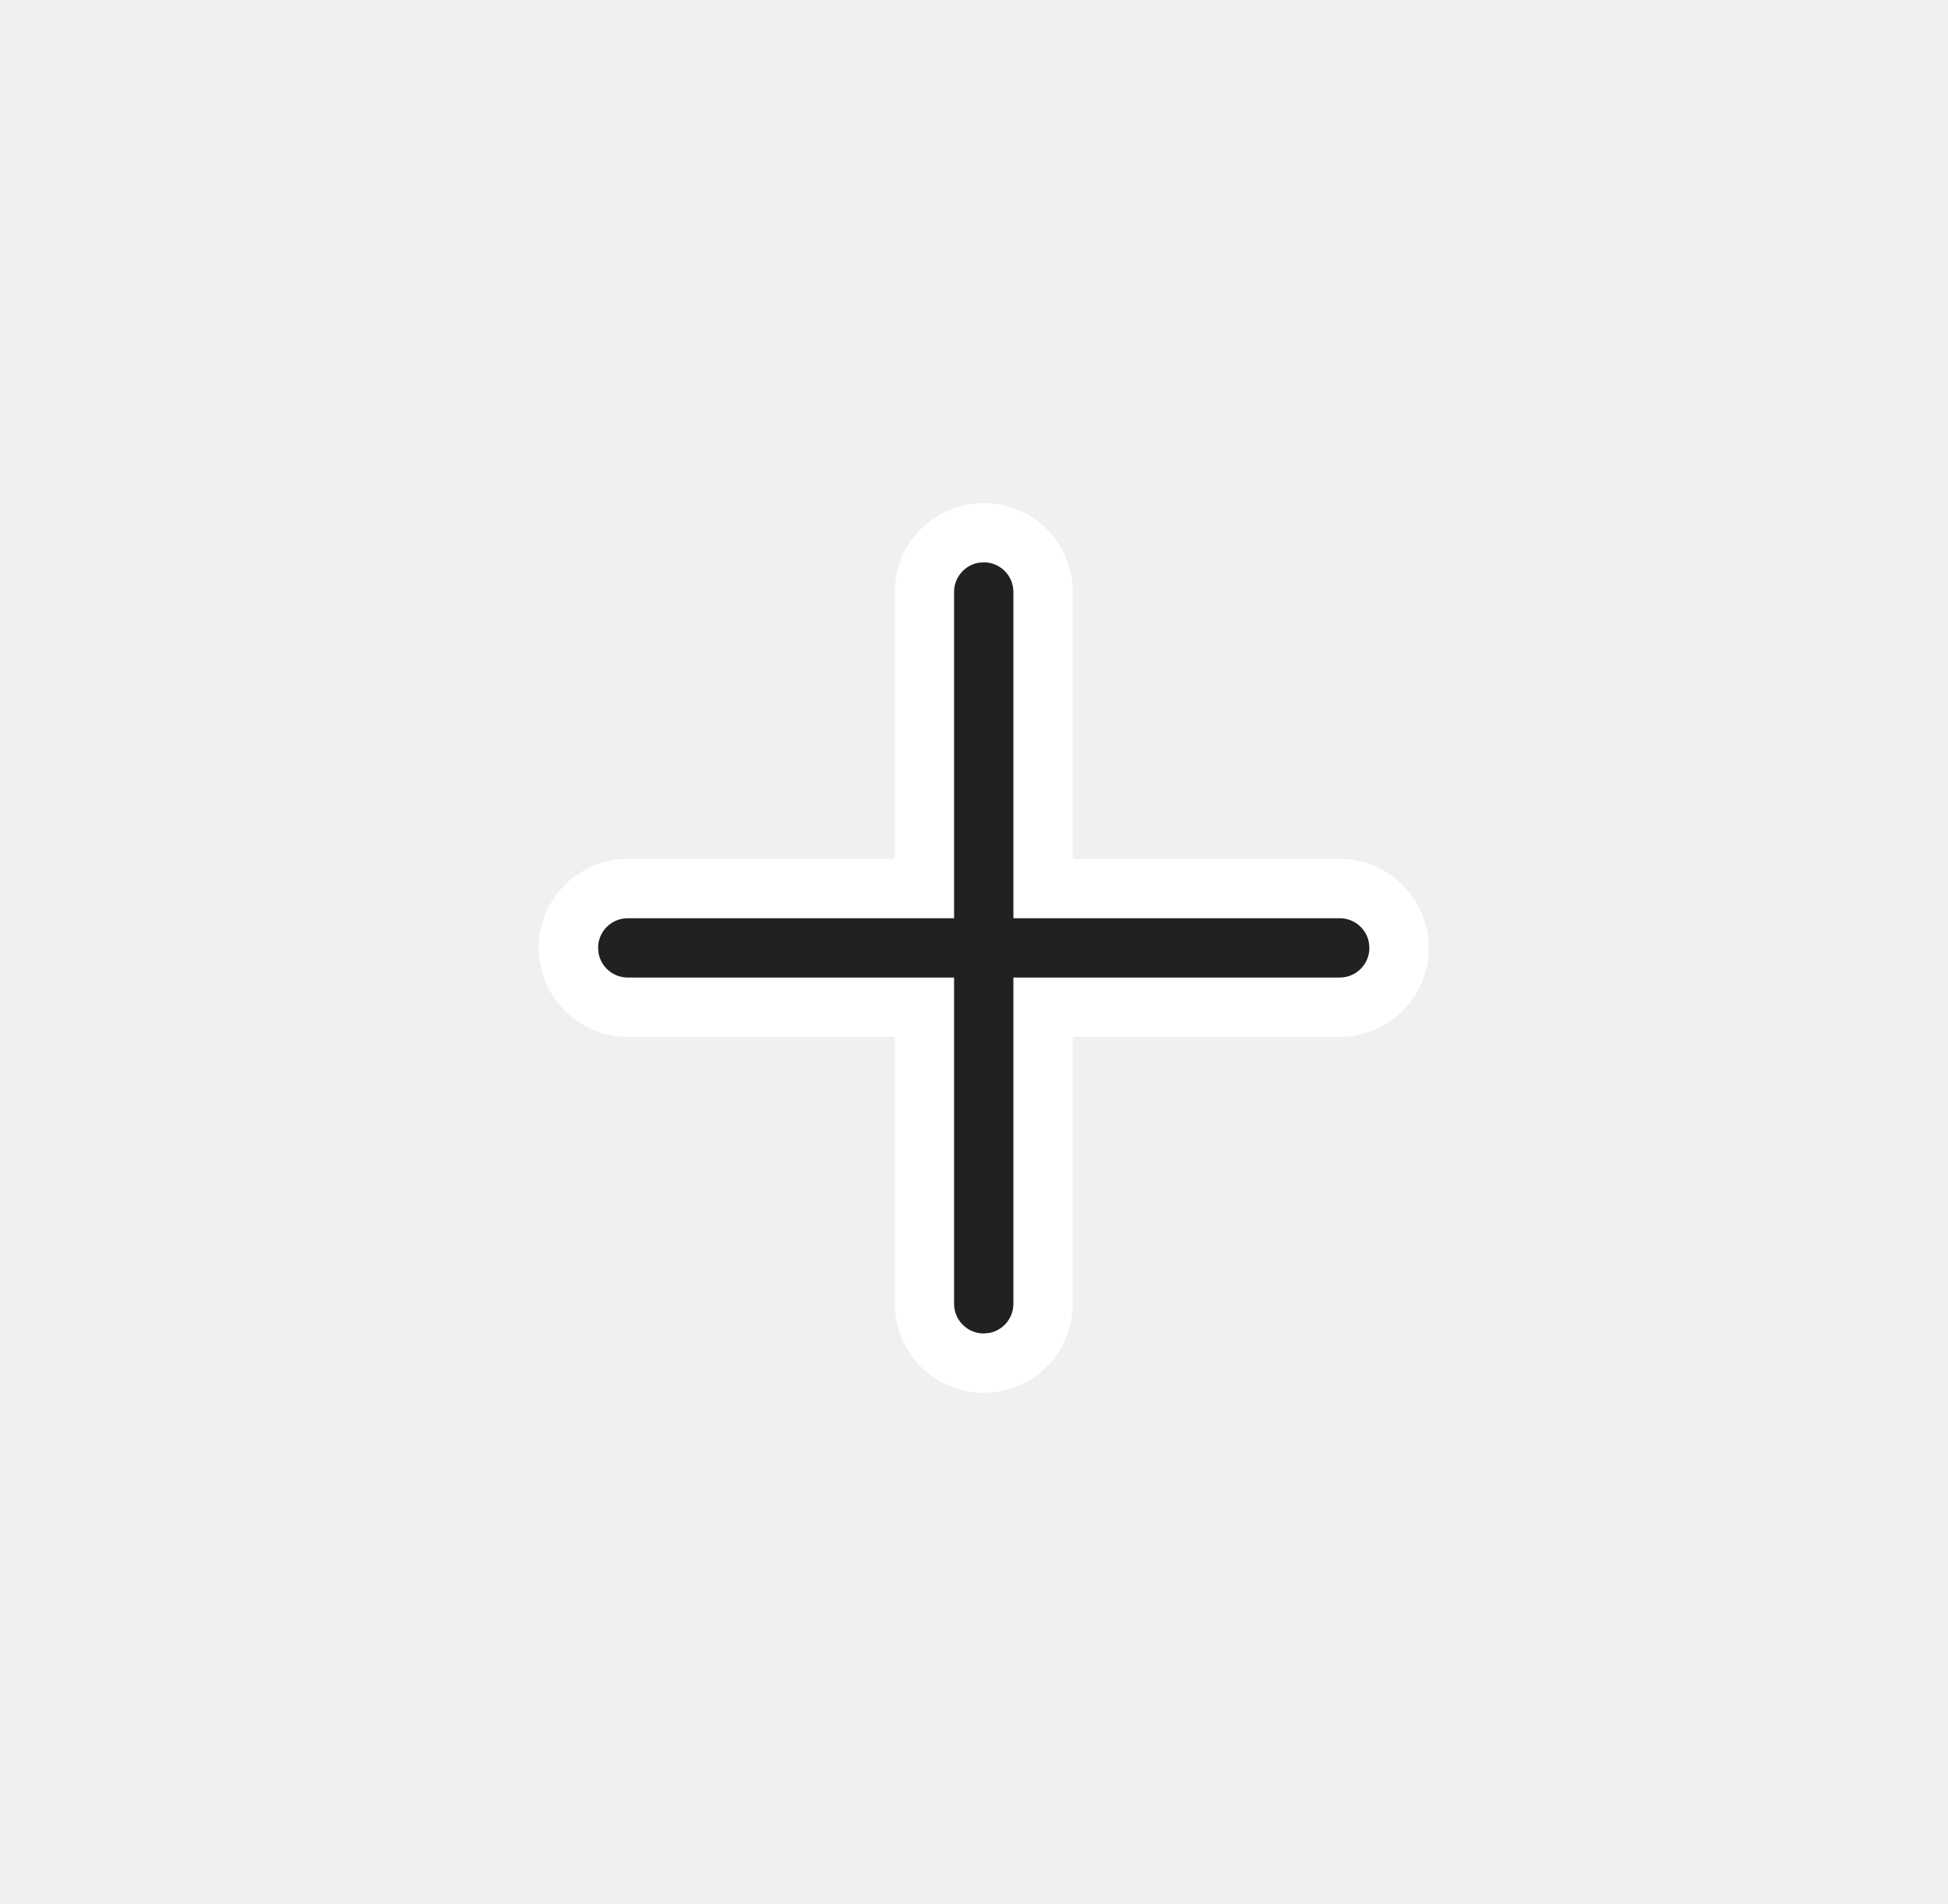
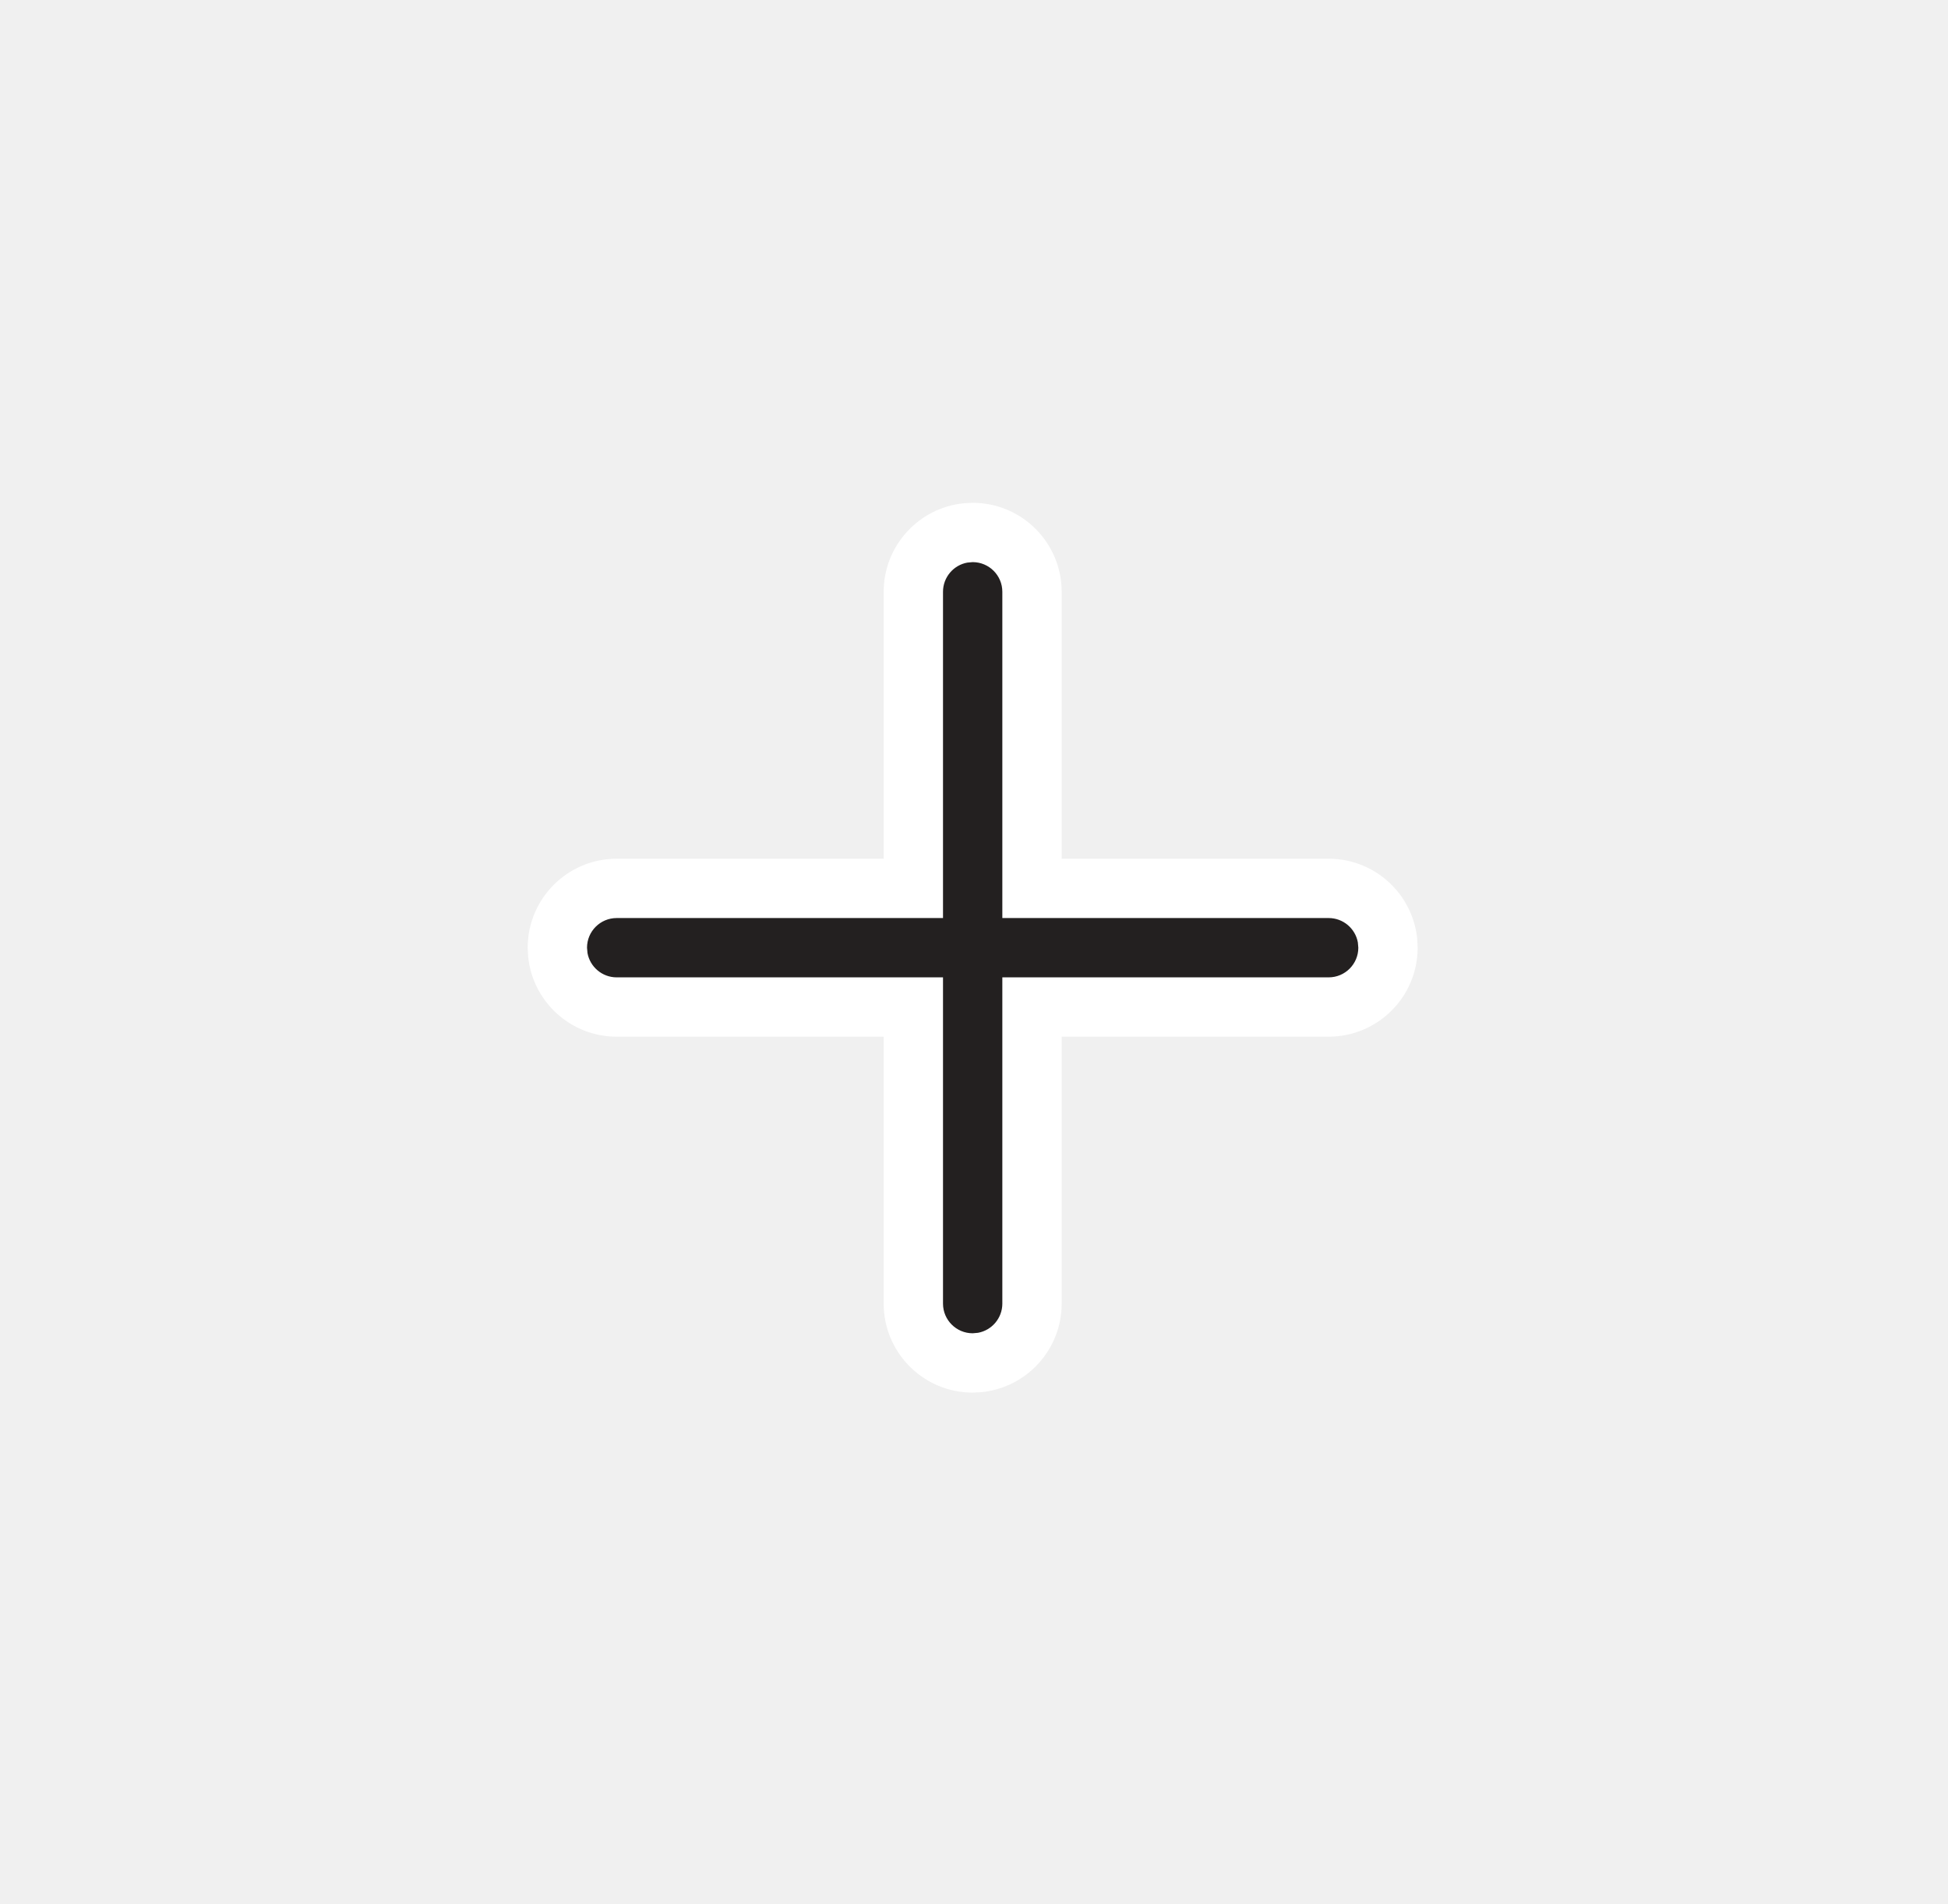
<svg xmlns="http://www.w3.org/2000/svg" width="44" height="43" viewBox="0 0 44 43" fill="none">
-   <g transform="translate(4 2.744186) scale(1)">
+   <g transform="translate(3.75 2.74) scale(1)">
    <g transform="translate(-259.8537 -14.16274) scale(1.340114)" clip-path="url(#clip_r1c4)">
      <path fill-rule="evenodd" clip-rule="evenodd" d="M24.501 21.86L32.884 30.261C33.937 31.317 33.19 33.119 31.699 33.119L30.475 33.119L31.691 36.007C31.904 36.513 31.907 37.073 31.7 37.582C31.492 38.092 31.098 38.49 30.59 38.703C30.334 38.81 30.066 38.864 29.792 38.864C28.961 38.864 28.216 38.369 27.894 37.603L26.616 34.565L25.784 35.303C24.703 36.259 23 35.492 23 34.048V22.481C23 21.697 23.947 21.305 24.501 21.86Z" fill="white" style="fill:white;fill-opacity:1;" />
      <path fill-rule="evenodd" clip-rule="evenodd" d="M24 23.129C24 22.998 24.159 22.932 24.25 23.025L32.158 30.95C32.59 31.382 32.283 32.119 31.674 32.119L28.97 32.118L30.769 36.394C30.996 36.934 30.742 37.555 30.203 37.781C29.662 38.008 29.042 37.755 28.816 37.216L26.998 32.892L25.139 34.539C24.723 34.907 24.081 34.651 24.006 34.127L24 34.026V23.129Z" fill="black" style="fill:black;fill-opacity:1;" />
      <g>
        <path d="M81.046 15.544C81.819 15.64 82.586 15.89 83.304 16.304C86.174 17.961 87.157 21.63 85.5 24.5C83.843 21.63 80.174 20.647 77.304 22.304C76.587 22.718 75.989 23.256 75.519 23.877C75.744 20.221 77.933 17.095 81.046 15.544Z" fill="url(#paint0_linear_1_317)" />
        <path d="M75.519 23.877C75.989 23.256 76.588 22.718 77.304 22.304C80.174 20.647 83.843 21.63 85.5 24.5C82.186 24.5 79.5 27.186 79.5 30.5C79.5 31.328 79.668 32.116 79.971 32.834C77.276 31.042 75.5 27.978 75.5 24.5C75.5 24.291 75.506 24.083 75.519 23.877Z" fill="url(#paint1_linear_1_317)" />
        <path d="M79.971 32.834C79.668 32.116 79.5 31.328 79.5 30.5C79.5 27.186 82.186 24.5 85.5 24.5C83.843 27.37 84.826 31.039 87.696 32.696C88.414 33.11 89.181 33.36 89.954 33.456C88.613 34.124 87.1 34.5 85.5 34.5C83.456 34.5 81.555 33.886 79.971 32.834Z" fill="url(#paint2_linear_1_317)" />
        <path d="M89.954 33.456C89.181 33.36 88.414 33.11 87.696 32.696C84.826 31.039 83.843 27.37 85.5 24.5C87.157 27.37 90.826 28.353 93.696 26.696C94.413 26.282 95.011 25.744 95.481 25.123C95.256 28.779 93.067 31.905 89.954 33.456Z" fill="url(#paint3_linear_1_317)" />
        <path d="M95.481 25.123C95.011 25.744 94.412 26.282 93.696 26.696C90.826 28.353 87.157 27.37 85.5 24.5C88.814 24.5 91.5 21.814 91.5 18.5C91.5 17.672 91.332 16.884 91.029 16.166C93.724 17.958 95.5 21.021 95.5 24.5C95.5 24.709 95.494 24.917 95.481 25.123Z" fill="url(#paint4_linear_1_317)" />
        <path d="M91.029 16.166C91.332 16.884 91.5 17.672 91.5 18.5C91.5 21.814 88.814 24.5 85.5 24.5C87.157 21.63 86.174 17.961 83.304 16.304C82.586 15.89 81.819 15.64 81.046 15.544C82.387 14.876 83.9 14.5 85.5 14.5C87.544 14.5 89.445 15.114 91.029 16.166Z" fill="url(#paint5_linear_1_317)" />
      </g>
      <path fill-rule="evenodd" clip-rule="evenodd" d="M150.315 15.505C150.315 16.249 149.759 16.889 149.023 16.994C148.431 17.079 147.984 17.596 147.984 18.196V28.426C147.984 29.027 148.43 29.544 149.021 29.629C149.756 29.733 150.312 30.374 150.312 31.118C150.309 31.561 150.118 31.974 149.787 32.257C149.458 32.54 149.021 32.668 148.59 32.604C147.807 32.492 147.078 32.161 146.481 31.659C145.883 32.161 145.154 32.492 144.367 32.605C143.94 32.668 143.504 32.541 143.173 32.257C142.842 31.97 142.653 31.558 142.65 31.125C142.65 30.374 143.206 29.733 143.942 29.628C144.536 29.543 144.984 29.026 144.984 28.426V18.196C144.984 17.596 144.537 17.079 143.944 16.994C143.209 16.889 142.654 16.249 142.654 15.505C142.655 15.065 142.846 14.651 143.177 14.366C143.447 14.133 143.796 14.002 144.158 14.002H144.239L144.39 14.021C145.164 14.132 145.889 14.462 146.484 14.964C147.083 14.462 147.812 14.13 148.598 14.018C149.013 13.951 149.455 14.077 149.792 14.366C150.123 14.653 150.312 15.065 150.315 15.498V15.502V15.505Z" fill="white" style="fill:white;fill-opacity:1;" />
      <path fill-rule="evenodd" clip-rule="evenodd" d="M144.087 16.003C145.169 16.158 145.985 17.101 145.985 18.195V28.425C145.985 29.519 145.167 30.462 144.083 30.617C143.836 30.652 143.65 30.867 143.65 31.117C143.651 31.263 143.714 31.401 143.824 31.497C143.935 31.591 144.08 31.635 144.226 31.614C145.148 31.482 145.978 30.943 146.481 30.16C146.985 30.943 147.814 31.482 148.737 31.614C148.879 31.635 149.027 31.591 149.137 31.496C149.248 31.401 149.311 31.263 149.312 31.117C149.312 30.867 149.126 30.652 148.879 30.617C147.799 30.462 146.985 29.52 146.985 28.425V18.195C146.985 17.101 147.801 16.158 148.883 16.003C149.13 15.968 149.316 15.753 149.316 15.503C149.315 15.358 149.251 15.219 149.141 15.123C149.03 15.029 148.885 14.983 148.74 15.006C147.818 15.139 146.988 15.677 146.484 16.46C145.98 15.677 145.151 15.139 144.229 15.006C144.206 15.003 144.182 15.001 144.158 15.001C144.038 15.001 143.921 15.044 143.829 15.123C143.718 15.219 143.655 15.357 143.654 15.504C143.654 15.753 143.84 15.968 144.087 16.003Z" fill="black" style="fill:black;fill-opacity:1;" />
      <path fill-rule="evenodd" clip-rule="evenodd" d="M207.5 17C208.328 17 209 17.672 209 18.5V23H213.5C214.279 23 214.92 23.595 214.993 24.356L215 24.5C215 25.328 214.328 26 213.5 26H209V30.5C209 31.279 208.405 31.92 207.644 31.993L207.5 32C206.672 32 206 31.328 206 30.5V26H201.5C200.721 26 200.08 25.405 200.007 24.644L200 24.5C200 23.672 200.672 23 201.5 23H206V18.5C206 17.721 206.595 17.08 207.356 17.007L207.5 17Z" fill="white" style="fill:white;fill-opacity:1;" />
      <path fill-rule="evenodd" clip-rule="evenodd" d="M207.5 18C207.776 18 208 18.224 208 18.5V24H213.5C213.745 24 213.95 24.177 213.992 24.41L214 24.5C214 24.776 213.776 25 213.5 25H208V30.5C208 30.745 207.823 30.95 207.59 30.992L207.5 31C207.224 31 207 30.776 207 30.5V25H201.5C201.255 25 201.05 24.823 201.008 24.59L201 24.5C201 24.224 201.224 24 201.5 24H207V18.5C207 18.255 207.177 18.05 207.41 18.008L207.5 18Z" fill="#232020" style="fill:#232020;fill:color(display-p3 0.137 0.126 0.126);fill-opacity:1;" />
      <g clip-path="url(#clip0_1_317)">
        <path fill-rule="evenodd" clip-rule="evenodd" d="M268.501 21.86L276.884 30.261C277.937 31.317 277.19 33.119 275.699 33.119L272.252 33.118L269.784 35.303C268.703 36.259 267 35.492 267 34.048V22.481C267 21.697 267.947 21.305 268.501 21.86Z" fill="white" style="fill:white;fill-opacity:1;" />
        <path fill-rule="evenodd" clip-rule="evenodd" d="M268 23.129V34.026C268 34.616 268.697 34.93 269.139 34.539L271.874 32.118L275.674 32.119C276.284 32.119 276.59 31.382 276.159 30.95L268.251 23.025C268.159 22.932 268 22.998 268 23.129Z" fill="black" style="fill:black;fill-opacity:1;" />
        <path fill-rule="evenodd" clip-rule="evenodd" d="M281.889 50.119H274.11C272.945 50.119 272 49.174 272 48.008V37.23C272 36.064 272.945 35.119 274.11 35.119H281.889C283.055 35.119 284 36.064 284 37.23V48.008C284 49.174 283.055 50.119 281.889 50.119Z" fill="white" style="fill:white;fill-opacity:1;" />
        <path fill-rule="evenodd" clip-rule="evenodd" d="M281.75 49.119H274.25C273.56 49.119 273 48.559 273 47.869V37.369C273 36.679 273.56 36.119 274.25 36.119H281.75C282.44 36.119 283 36.679 283 37.369V47.869C283 48.559 282.44 49.119 281.75 49.119Z" fill="black" style="fill:black;fill-opacity:1;" />
        <path fill-rule="evenodd" clip-rule="evenodd" d="M280.5 39.119H275.5C275.224 39.119 275 38.895 275 38.619C275 38.343 275.224 38.119 275.5 38.119H280.5C280.776 38.119 281 38.343 281 38.619C281 38.895 280.776 39.119 280.5 39.119Z" fill="white" style="fill:white;fill-opacity:1;" />
        <path fill-rule="evenodd" clip-rule="evenodd" d="M280.5 47.119H275.5C275.224 47.119 275 46.895 275 46.619C275 46.343 275.224 46.119 275.5 46.119H280.5C280.776 46.119 281 46.343 281 46.619C281 46.895 280.776 47.119 280.5 47.119Z" fill="white" style="fill:white;fill-opacity:1;" />
        <path fill-rule="evenodd" clip-rule="evenodd" d="M281.061 44.119H274.938C274.42 44.119 274 43.699 274 43.18V42.058C274 41.539 274.42 41.119 274.938 41.119H281.061C281.579 41.119 282 41.539 282 42.058V43.18C282 43.699 281.579 44.119 281.061 44.119Z" fill="white" style="fill:white;fill-opacity:1;" />
        <path fill-rule="evenodd" clip-rule="evenodd" d="M278.5 43.119H275.5C275.224 43.119 275 42.895 275 42.619C275 42.343 275.224 42.119 275.5 42.119H278.5C278.776 42.119 279 42.343 279 42.619C279 42.895 278.776 43.119 278.5 43.119Z" fill="black" style="fill:black;fill-opacity:1;" />
      </g>
      <path fill-rule="evenodd" clip-rule="evenodd" d="M32 91C32 94.866 28.866 98 25 98C21.134 98 18 94.866 18 91C18 87.134 21.134 84 25 84C28.866 84 32 87.134 32 91Z" fill="black" style="fill:black;fill-opacity:1;" />
      <path fill-rule="evenodd" clip-rule="evenodd" d="M30.253 91C30.253 93.901 27.901 96.253 25 96.253C22.098 96.253 19.747 93.901 19.747 91C19.747 88.099 22.098 85.747 25 85.747C27.901 85.747 30.253 88.099 30.253 91Z" fill="white" style="fill:white;fill-opacity:1;" />
      <path fill-rule="evenodd" clip-rule="evenodd" d="M21.5 91C21.5 90.448 21.948 90 22.5 90H27.5C28.052 90 28.5 90.448 28.5 91C28.5 91.552 28.052 92 27.5 92H22.5C21.948 92 21.5 91.552 21.5 91ZM34.931 100.932C35.322 100.542 35.322 99.908 34.931 99.518L30.189 94.776L28.776 96.19L33.517 100.932C33.907 101.322 34.541 101.322 34.931 100.932Z" fill="black" style="fill:black;fill-opacity:1;" />
      <path fill-rule="evenodd" clip-rule="evenodd" d="M93 91C93 94.866 89.866 98 86 98C82.134 98 79 94.866 79 91C79 87.134 82.134 84 86 84C89.866 84 93 87.134 93 91Z" fill="black" style="fill:black;fill-opacity:1;" />
      <path fill-rule="evenodd" clip-rule="evenodd" d="M91.253 91C91.253 93.901 88.901 96.253 86 96.253C83.098 96.253 80.747 93.901 80.747 91C80.747 88.099 83.098 85.747 86 85.747C88.901 85.747 91.253 88.099 91.253 91Z" fill="white" style="fill:white;fill-opacity:1;" />
      <path fill-rule="evenodd" clip-rule="evenodd" d="M86 94.5C85.448 94.5 85 94.052 85 93.5V88.5C85 87.948 85.448 87.5 86 87.5C86.552 87.5 87 87.948 87 88.5V93.5C87 94.052 86.552 94.5 86 94.5Z" fill="black" style="fill:black;fill-opacity:1;" />
      <path fill-rule="evenodd" clip-rule="evenodd" d="M82.5 91C82.5 90.448 82.948 90 83.5 90H88.5C89.052 90 89.5 90.448 89.5 91C89.5 91.552 89.052 92 88.5 92H83.5C82.948 92 82.5 91.552 82.5 91Z" fill="black" style="fill:black;fill-opacity:1;" />
      <path fill-rule="evenodd" clip-rule="evenodd" d="M95.931 100.932C96.322 100.542 96.322 99.908 95.931 99.518L91.189 94.776L89.775 96.19L94.517 100.932C94.907 101.322 95.541 101.322 95.931 100.932Z" fill="black" style="fill:black;fill-opacity:1;" />
      <path fill-rule="evenodd" clip-rule="evenodd" d="M149.301 105.942C150.359 105.942 151.279 105.722 152.059 105.281C152.841 104.84 153.445 104.195 153.87 103.343C154.296 102.491 154.509 101.449 154.509 100.214V98.564C154.509 97.797 154.389 97.208 154.149 96.794C153.909 96.381 153.563 96.174 153.114 96.174V97.268C153.114 97.42 153.063 97.542 152.963 97.633C152.862 97.724 152.749 97.769 152.621 97.769C152.487 97.769 152.37 97.724 152.27 97.633C152.169 97.542 152.119 97.42 152.119 97.268V95.909C152.119 95.636 152.049 95.424 151.91 95.275C151.769 95.126 151.572 95.052 151.316 95.052C151.116 95.052 150.918 95.095 150.724 95.18V96.913C150.724 97.071 150.673 97.195 150.573 97.287C150.472 97.378 150.359 97.423 150.231 97.423C150.097 97.423 149.98 97.378 149.88 97.287C149.779 97.195 149.729 97.071 149.729 96.913V94.906C149.729 94.639 149.658 94.427 149.515 94.272C149.372 94.117 149.179 94.039 148.936 94.039C148.729 94.039 148.528 94.085 148.334 94.176V96.566C148.334 96.706 148.287 96.825 148.192 96.922C148.098 97.019 147.978 97.068 147.832 97.068C147.692 97.068 147.575 97.019 147.481 96.922C147.387 96.825 147.339 96.706 147.339 96.566V89.981C147.339 89.756 147.277 89.575 147.152 89.438C147.028 89.301 146.859 89.233 146.646 89.233C146.433 89.233 146.262 89.301 146.131 89.438C146 89.575 145.935 89.756 145.935 89.981V99.257C145.935 99.452 145.877 99.611 145.762 99.736C145.646 99.86 145.5 99.922 145.324 99.922C145.165 99.922 145.024 99.883 144.9 99.804C144.775 99.725 144.67 99.579 144.585 99.366L143.363 96.575C143.211 96.21 142.982 96.028 142.679 96.028C142.484 96.028 142.326 96.09 142.204 96.215C142.082 96.339 142.022 96.49 142.022 96.666C142.022 96.812 142.049 96.958 142.104 97.104L143.737 101.701C144.271 103.191 145.014 104.269 145.962 104.939C146.911 105.608 148.024 105.942 149.301 105.942ZM149.265 107C147.707 107 146.383 106.583 145.292 105.751C144.2 104.918 143.366 103.68 142.788 102.038L141.155 97.432C141.106 97.287 141.069 97.135 141.041 96.976C141.014 96.818 141 96.675 141 96.548C141 96.073 141.158 95.706 141.475 95.444C141.79 95.183 142.162 95.052 142.587 95.052C142.898 95.052 143.177 95.142 143.427 95.321C143.676 95.5 143.876 95.77 144.029 96.128L144.749 97.907C144.767 97.949 144.795 97.97 144.831 97.97C144.88 97.97 144.904 97.943 144.904 97.889V90.044C144.904 89.491 145.068 89.052 145.397 88.726C145.725 88.401 146.141 88.238 146.646 88.238C147.145 88.238 147.557 88.401 147.882 88.726C148.207 89.052 148.37 89.491 148.37 90.044V93.155C148.607 93.088 148.838 93.054 149.064 93.054C149.453 93.054 149.784 93.156 150.058 93.36C150.331 93.564 150.523 93.842 150.633 94.195C150.912 94.098 151.186 94.049 151.454 94.049C151.83 94.049 152.148 94.144 152.406 94.336C152.665 94.527 152.843 94.787 152.94 95.116C153.766 95.122 154.407 95.414 154.86 95.991C155.313 96.569 155.54 97.381 155.54 98.426V100.333C155.54 101.743 155.275 102.946 154.746 103.94C154.217 104.935 153.481 105.692 152.539 106.216C151.596 106.739 150.505 107 149.265 107Z" fill="black" style="fill:black;fill-opacity:1;" />
      <path fill-rule="evenodd" clip-rule="evenodd" d="M149.301 105.942C150.359 105.942 151.279 105.722 152.059 105.281C152.841 104.84 153.445 104.195 153.87 103.343C154.296 102.491 154.509 101.449 154.509 100.214V98.564C154.509 97.797 154.389 97.208 154.149 96.794C153.909 96.381 153.563 96.174 153.114 96.174V97.268C153.114 97.42 153.063 97.542 152.963 97.633C152.862 97.724 152.749 97.769 152.621 97.769C152.487 97.769 152.37 97.724 152.27 97.633C152.169 97.542 152.119 97.42 152.119 97.268V95.909C152.119 95.636 152.049 95.424 151.91 95.275C151.769 95.126 151.572 95.052 151.316 95.052C151.116 95.052 150.918 95.095 150.724 95.18V96.913C150.724 97.071 150.673 97.195 150.573 97.287C150.472 97.378 150.359 97.423 150.231 97.423C150.097 97.423 149.98 97.378 149.88 97.287C149.779 97.195 149.729 97.071 149.729 96.913V94.906C149.729 94.639 149.658 94.427 149.515 94.272C149.372 94.117 149.179 94.039 148.936 94.039C148.729 94.039 148.528 94.085 148.334 94.176V96.566C148.334 96.706 148.287 96.825 148.192 96.922C148.098 97.019 147.978 97.068 147.832 97.068C147.692 97.068 147.575 97.019 147.481 96.922C147.387 96.825 147.339 96.706 147.339 96.566V89.981C147.339 89.756 147.277 89.575 147.152 89.438C147.028 89.301 146.859 89.233 146.646 89.233C146.433 89.233 146.262 89.301 146.131 89.438C146 89.575 145.935 89.756 145.935 89.981V99.257C145.935 99.452 145.877 99.611 145.762 99.736C145.646 99.86 145.5 99.922 145.324 99.922C145.165 99.922 145.024 99.883 144.9 99.804C144.775 99.725 144.67 99.579 144.585 99.366L143.363 96.575C143.211 96.21 142.982 96.028 142.679 96.028C142.484 96.028 142.326 96.09 142.204 96.215C142.082 96.339 142.022 96.49 142.022 96.666C142.022 96.812 142.049 96.958 142.104 97.104L143.737 101.701C144.271 103.191 145.014 104.269 145.962 104.939C146.911 105.608 148.024 105.942 149.301 105.942Z" fill="white" style="fill:white;fill-opacity:1;" />
      <path fill-rule="evenodd" clip-rule="evenodd" d="M214.719 87.556C214.367 87.299 213.975 87.199 213.542 87.258C213.334 87.286 213.162 87.347 213.019 87.432C213.024 87.273 213.012 87.122 212.976 86.98C212.901 86.683 212.761 86.439 212.556 86.247C212.351 86.055 212.105 85.917 211.818 85.832C211.558 85.754 211.293 85.731 211.023 85.764C210.752 85.797 210.51 85.889 210.295 86.042C210.225 86.092 210.173 86.156 210.117 86.217C210.078 86.148 210.042 86.077 209.987 86.013C209.821 85.821 209.61 85.673 209.353 85.569C209.096 85.465 208.823 85.412 208.537 85.412C208.244 85.412 207.968 85.465 207.712 85.569C207.455 85.673 207.243 85.821 207.077 86.013C207.023 86.075 206.989 86.145 206.949 86.213C206.912 86.171 206.881 86.123 206.838 86.086C206.662 85.936 206.455 85.834 206.217 85.778C205.98 85.723 205.741 85.715 205.5 85.754C205.194 85.799 204.919 85.914 204.674 86.096C204.43 86.278 204.25 86.524 204.132 86.833C204.023 87.122 204.01 87.464 204.077 87.847C203.507 87.777 202.977 87.943 202.492 88.356C201.991 88.783 201.743 89.455 201.75 90.373C201.756 91.857 202.038 93.175 202.594 94.328C203.151 95.48 203.934 96.381 204.943 97.028C205.952 97.676 207.121 98 208.449 98C209.66 98 210.695 97.787 211.555 97.36C212.414 96.934 213.11 96.317 213.64 95.509C214.17 94.703 214.556 93.703 214.797 92.511C214.927 91.881 215.029 91.261 215.105 90.656C215.18 90.05 215.224 89.41 215.236 88.732C215.243 88.205 215.07 87.813 214.719 87.556Z" fill="black" style="fill:black;fill-opacity:1;" />
      <path fill-rule="evenodd" clip-rule="evenodd" d="M204.263 88.917L204.509 90.187C204.555 90.428 204.675 90.582 204.87 90.646C205.066 90.712 205.243 90.68 205.403 90.553C205.562 90.426 205.616 90.246 205.564 90.011L205.056 87.58C204.997 87.326 205.071 87.121 205.276 86.965C205.481 86.809 205.708 86.75 205.959 86.789C206.21 86.828 206.371 86.975 206.443 87.229L206.589 87.756C206.641 87.958 206.763 88.085 206.955 88.137C207.148 88.189 207.331 88.166 207.507 88.069C207.683 87.971 207.771 87.828 207.771 87.639V86.965C207.771 86.789 207.844 86.648 207.991 86.54C208.137 86.433 208.315 86.379 208.523 86.379C208.725 86.379 208.899 86.433 209.046 86.54C209.192 86.648 209.265 86.789 209.265 86.965V87.639C209.265 87.821 209.353 87.963 209.529 88.064C209.705 88.165 209.888 88.189 210.081 88.137C210.273 88.085 210.395 87.958 210.447 87.756L210.603 87.209C210.669 86.968 210.825 86.828 211.072 86.789C211.319 86.75 211.546 86.809 211.751 86.965C211.956 87.121 212.032 87.326 211.98 87.58L211.824 88.459C211.778 88.693 211.824 88.876 211.961 89.006C212.097 89.136 212.263 89.198 212.459 89.191C212.654 89.185 212.801 89.113 212.898 88.976L213.152 88.566C213.243 88.429 213.379 88.35 213.557 88.327C213.736 88.304 213.897 88.341 214.041 88.439C214.184 88.537 214.256 88.677 214.256 88.859C214.256 89.4 214.217 89.918 214.138 90.412C214.06 90.907 213.946 91.476 213.797 92.121L213.738 92.394C213.511 93.41 213.184 94.247 212.762 94.904C212.339 95.562 211.777 96.058 211.077 96.393C210.377 96.729 209.512 96.896 208.484 96.896C207.344 96.896 206.345 96.617 205.486 96.056C204.626 95.497 203.965 94.717 203.503 93.717C203.041 92.718 202.81 91.581 202.81 90.304C202.81 89.849 202.909 89.499 203.108 89.255C203.306 89.01 203.544 88.878 203.821 88.854C203.984 88.841 204.128 88.868 204.263 88.917Z" fill="white" style="fill:white;fill-opacity:1;" />
      <path fill-rule="evenodd" clip-rule="evenodd" d="M269.591 97.419C268.658 97.419 267.804 97.251 267.053 96.92C266.296 96.586 265.615 96.07 265.03 95.388C264.46 94.723 263.956 93.872 263.531 92.86L261.619 88.155C261.478 87.814 261.462 87.487 261.572 87.187C261.692 86.864 261.93 86.635 262.262 86.524C262.382 86.481 262.516 86.456 262.649 86.456C262.813 86.456 262.972 86.493 263.123 86.566C263.373 86.688 263.58 86.905 263.739 87.212L265.326 90.071C265.43 90.251 265.508 90.317 265.536 90.337C265.579 90.366 265.621 90.378 265.677 90.378C265.744 90.378 265.785 90.359 265.831 90.307C265.85 90.285 265.878 90.19 265.843 89.984L264.741 82.947C264.665 82.506 264.799 82.199 264.926 82.021C265.107 81.766 265.366 81.603 265.674 81.549C265.752 81.539 265.806 81.535 265.86 81.535C266.11 81.535 266.343 81.609 266.551 81.753C266.811 81.933 266.982 82.207 267.044 82.546L268.132 87.678L268.192 81.649C268.192 81.308 268.305 81.006 268.521 80.778C268.743 80.542 269.041 80.417 269.38 80.417C269.722 80.417 270.024 80.538 270.253 80.768C270.483 80.997 270.604 81.303 270.604 81.652L270.569 87.702L271.516 82.456C271.564 82.13 271.727 81.849 271.984 81.658C272.191 81.504 272.422 81.426 272.671 81.426C272.737 81.426 272.804 81.432 272.872 81.443C273.196 81.493 273.473 81.656 273.663 81.912C273.799 82.094 273.945 82.407 273.865 82.861L272.999 88.177L274.22 84.71C274.32 84.395 274.493 84.149 274.73 83.992C274.925 83.862 275.141 83.796 275.372 83.796C275.428 83.796 275.484 83.8 275.541 83.808C275.871 83.865 276.128 84.029 276.302 84.286C276.47 84.536 276.53 84.834 276.481 85.17L275.342 91.745C275.022 93.593 274.407 95.008 273.514 95.951C272.593 96.925 271.273 97.419 269.591 97.419Z" fill="white" style="fill:white;fill-opacity:1;" />
      <path fill-rule="evenodd" clip-rule="evenodd" d="M274.852 91.66L275.989 85.097C276.02 84.886 275.987 84.708 275.889 84.564C275.792 84.419 275.653 84.331 275.473 84.3C275.301 84.276 275.145 84.312 275.005 84.405C274.864 84.499 274.758 84.655 274.688 84.874L273.493 88.273C273.438 88.422 273.362 88.527 273.264 88.589C273.167 88.652 273.051 88.672 272.919 88.648C272.794 88.625 272.69 88.56 272.608 88.455C272.526 88.349 272.493 88.23 272.508 88.097L273.376 82.776C273.415 82.55 273.378 82.36 273.264 82.208C273.151 82.056 272.993 81.964 272.79 81.933C272.602 81.901 272.432 81.942 272.28 82.056C272.128 82.169 272.036 82.331 272.005 82.542L271.067 87.851C271.044 87.984 270.983 88.087 270.885 88.161C270.788 88.236 270.669 88.261 270.528 88.238C270.372 88.214 270.257 88.155 270.182 88.062C270.108 87.968 270.071 87.847 270.071 87.698L270.106 81.651C270.106 81.433 270.038 81.255 269.901 81.118C269.764 80.982 269.59 80.913 269.38 80.913C269.176 80.913 269.01 80.982 268.882 81.118C268.753 81.255 268.688 81.433 268.688 81.651L268.653 87.745C268.653 87.886 268.604 88.003 268.507 88.097C268.409 88.191 268.294 88.238 268.161 88.238C268.028 88.238 267.917 88.196 267.827 88.114C267.737 88.032 267.676 87.921 267.645 87.78L266.555 82.636C266.516 82.425 266.421 82.267 266.268 82.161C266.116 82.056 265.946 82.015 265.758 82.038C265.579 82.069 265.436 82.159 265.331 82.308C265.225 82.456 265.192 82.644 265.231 82.87L266.333 89.902C266.387 90.23 266.344 90.474 266.204 90.634C266.063 90.795 265.887 90.875 265.676 90.875C265.52 90.875 265.38 90.832 265.255 90.746C265.13 90.66 265.008 90.515 264.891 90.312L263.298 87.441C263.188 87.23 263.057 87.087 262.905 87.013C262.753 86.939 262.59 86.933 262.419 86.995C262.231 87.058 262.104 87.179 262.038 87.359C261.971 87.538 261.985 87.741 262.079 87.968L263.989 92.668C264.395 93.636 264.868 94.435 265.407 95.064C265.946 95.693 266.561 96.16 267.253 96.464C267.944 96.769 268.723 96.921 269.59 96.921C271.137 96.921 272.325 96.484 273.153 95.609C273.981 94.734 274.548 93.418 274.852 91.66ZM263.028 93.007L261.165 88.414C261.032 88.085 260.979 87.773 261.007 87.476C261.034 87.179 261.128 86.921 261.288 86.702C261.448 86.484 261.649 86.312 261.891 86.187C262.133 86.069 262.397 86.015 262.682 86.023C262.967 86.03 263.243 86.112 263.508 86.269C263.774 86.425 263.997 86.663 264.176 86.984L265.102 88.754C265.126 88.8 265.157 88.82 265.196 88.812C265.235 88.804 265.251 88.773 265.243 88.718L264.247 83.046C264.176 82.679 264.192 82.351 264.294 82.062C264.395 81.773 264.559 81.538 264.786 81.359C265.012 81.179 265.274 81.066 265.571 81.019C265.868 80.972 266.153 81.001 266.426 81.107C266.7 81.212 266.934 81.386 267.13 81.628C267.325 81.87 267.462 82.171 267.54 82.53L267.68 83.292V81.651C267.68 81.136 267.841 80.714 268.161 80.386C268.481 80.058 268.887 79.894 269.38 79.894C269.895 79.894 270.311 80.062 270.628 80.398C270.944 80.734 271.102 81.167 271.102 81.698L271.079 82.202C271.188 81.734 271.417 81.384 271.764 81.153C272.112 80.923 272.501 80.843 272.93 80.913C273.227 80.96 273.491 81.073 273.721 81.253C273.952 81.433 274.124 81.665 274.237 81.95C274.35 82.235 274.383 82.562 274.337 82.929L274.237 83.856C274.218 83.768 274.325 83.652 274.559 83.509C274.911 83.294 275.298 83.222 275.719 83.292C275.993 83.347 276.233 83.458 276.44 83.626C276.647 83.794 276.799 84.019 276.897 84.3C276.995 84.581 277.012 84.901 276.95 85.261L275.895 91.765C275.567 93.789 274.883 95.334 273.844 96.4C272.805 97.466 271.376 98 269.555 98C268.016 98 266.716 97.58 265.653 96.74C264.59 95.9 263.715 94.656 263.028 93.007Z" fill="black" style="fill:black;fill-opacity:1;" />
      <path fill-rule="evenodd" clip-rule="evenodd" d="M329.076 82.509C329.586 81.999 330.413 81.999 330.923 82.509L338.49 90.076C339 90.586 339 91.413 338.49 91.923L330.923 99.49C330.413 100 329.586 100 329.076 99.49L321.509 91.923C320.999 91.413 320.999 90.586 321.509 90.076L329.076 82.509Z" fill="white" style="fill:white;fill-opacity:1;" />
      <path fill-rule="evenodd" clip-rule="evenodd" d="M326 93.844C326 94.27 325.484 94.484 325.182 94.182L322.406 91.406C322.182 91.182 322.182 90.818 322.406 90.593L325.182 87.817C325.484 87.515 326 87.729 326 88.155L326.001 90H329V87L327.156 87C326.758 87 326.545 86.551 326.764 86.245L326.818 86.182L329.594 83.406C329.818 83.182 330.182 83.182 330.407 83.406L333.183 86.182C333.485 86.484 333.271 87 332.845 87L331 87V90H334V88.156C334 87.758 334.449 87.545 334.754 87.764L334.817 87.818L337.594 90.594C337.818 90.818 337.818 91.182 337.594 91.407L334.817 94.183C334.516 94.485 334 94.271 334 93.845V92H331V94.999L332.844 95C333.242 95 333.455 95.449 333.236 95.755L333.182 95.818L330.406 98.594C330.182 98.818 329.818 98.818 329.593 98.594L326.817 95.818C326.515 95.516 326.729 95 327.155 95L329 94.999V92H326.001L326 93.844Z" fill="black" style="fill:black;fill-opacity:1;" />
      <path fill-rule="evenodd" clip-rule="evenodd" d="M24 162C22.897 162 22 161.103 22 160V150C22 148.897 22.897 148 24 148C25.103 148 26 148.897 26 150V160C26 161.103 25.103 162 24 162ZM18.644 158.785C18.432 158.785 18.218 158.734 18.027 158.639L13.265 156.256C12.794 156.021 12.501 155.548 12.5 155.021C12.5 154.493 12.793 154.019 13.264 153.784L18.026 151.401C18.217 151.305 18.431 151.254 18.644 151.254C19.407 151.254 20.027 151.875 20.027 152.638V157.402C20.027 157.781 19.877 158.135 19.604 158.397C19.345 158.647 19.003 158.785 18.644 158.785Z" fill="white" style="fill:white;fill-opacity:1;" />
      <path fill-rule="evenodd" clip-rule="evenodd" d="M24 161C23.448 161 23 160.552 23 160V150C23 149.448 23.448 149 24 149C24.552 149 25 149.448 25 150V160C25 160.552 24.552 161 24 161ZM13.712 155.362L18.473 157.744C18.727 157.871 19.027 157.686 19.027 157.402V152.638C19.027 152.353 18.727 152.168 18.473 152.295L13.712 154.678C13.43 154.819 13.43 155.221 13.712 155.362Z" fill="black" style="fill:black;fill-opacity:1;" />
      <path fill-rule="evenodd" clip-rule="evenodd" d="M92 155C92 156.103 91.103 157 90 157H80C78.897 157 78 156.103 78 155C78 153.897 78.897 153 80 153H90C91.103 153 92 153.897 92 155ZM88.785 160.356C88.785 160.568 88.734 160.782 88.639 160.973L86.256 165.735C86.021 166.206 85.548 166.499 85.021 166.5C84.493 166.5 84.019 166.207 83.784 165.736L81.401 160.974C81.305 160.783 81.254 160.569 81.254 160.356C81.254 159.593 81.875 158.973 82.638 158.973H87.402C87.781 158.973 88.135 159.123 88.397 159.396C88.647 159.655 88.785 159.997 88.785 160.356Z" fill="white" style="fill:white;fill-opacity:1;" />
      <path fill-rule="evenodd" clip-rule="evenodd" d="M91 155C91 155.552 90.552 156 90 156H80C79.448 156 79 155.552 79 155C79 154.448 79.448 154 80 154H90C90.552 154 91 154.448 91 155ZM85.362 165.288L87.744 160.527C87.871 160.273 87.686 159.973 87.402 159.973H82.638C82.353 159.973 82.168 160.273 82.295 160.527L84.678 165.288C84.819 165.57 85.221 165.57 85.362 165.288Z" fill="black" style="fill:black;fill-opacity:1;" />
      <path fill-rule="evenodd" clip-rule="evenodd" d="M146 148C147.103 148 148 148.897 148 150V160C148 161.103 147.103 162 146 162C144.897 162 144 161.103 144 160V150C144 148.897 144.897 148 146 148ZM151.356 151.215C151.568 151.215 151.782 151.266 151.973 151.361L156.735 153.744C157.206 153.979 157.499 154.452 157.5 154.979C157.5 155.507 157.207 155.981 156.736 156.216L151.974 158.599C151.783 158.695 151.569 158.746 151.356 158.746C150.593 158.746 149.973 158.125 149.973 157.362V152.598C149.973 152.219 150.123 151.865 150.396 151.603C150.655 151.353 150.997 151.215 151.356 151.215Z" fill="white" style="fill:white;fill-opacity:1;" />
      <path fill-rule="evenodd" clip-rule="evenodd" d="M146 149C146.552 149 147 149.448 147 150V160C147 160.552 146.552 161 146 161C145.448 161 145 160.552 145 160V150C145 149.448 145.448 149 146 149ZM156.288 154.638L151.527 152.256C151.273 152.129 150.973 152.314 150.973 152.598V157.362C150.973 157.647 151.273 157.832 151.527 157.705L156.288 155.322C156.57 155.181 156.57 154.779 156.288 154.638Z" fill="black" style="fill:black;fill-opacity:1;" />
      <path fill-rule="evenodd" clip-rule="evenodd" d="M200 155C200 153.897 200.897 153 202 153H212C213.103 153 214 153.897 214 155C214 156.103 213.103 157 212 157H202C200.897 157 200 156.103 200 155ZM203.215 149.644C203.215 149.432 203.266 149.218 203.361 149.027L205.744 144.265C205.979 143.794 206.452 143.501 206.979 143.5C207.507 143.5 207.981 143.793 208.216 144.264L210.599 149.026C210.695 149.217 210.746 149.431 210.746 149.644C210.746 150.407 210.125 151.027 209.362 151.027H204.598C204.219 151.027 203.865 150.877 203.603 150.604C203.353 150.345 203.215 150.003 203.215 149.644Z" fill="white" style="fill:white;fill-opacity:1;" />
      <path fill-rule="evenodd" clip-rule="evenodd" d="M201 155C201 154.448 201.448 154 202 154H212C212.552 154 213 154.448 213 155C213 155.552 212.552 156 212 156H202C201.448 156 201 155.552 201 155ZM206.638 144.712L204.256 149.473C204.129 149.727 204.314 150.027 204.598 150.027H209.362C209.647 150.027 209.832 149.727 209.705 149.473L207.322 144.712C207.181 144.43 206.779 144.43 206.638 144.712Z" fill="black" style="fill:black;fill-opacity:1;" />
      <path fill-rule="evenodd" clip-rule="evenodd" d="M268 162C266.9 162 266.005 161.103 266.005 160V150C266.005 148.897 266.9 148 268 148C269.1 148 269.995 148.897 269.995 150V160C269.995 161.103 269.1 162 268 162ZM273.37 158.785C272.609 158.785 271.991 158.165 271.991 157.402V152.638C271.991 151.875 272.609 151.254 273.37 151.254C273.583 151.254 273.797 151.305 273.988 151.402L278.737 153.784C279.208 154.019 279.5 154.493 279.5 155.021C279.499 155.548 279.207 156.021 278.736 156.257L273.987 158.639C273.796 158.734 273.583 158.785 273.37 158.785ZM262.63 158.785C262.418 158.785 262.205 158.734 262.014 158.639L257.263 156.256C256.793 156.021 256.501 155.548 256.5 155.021C256.5 154.493 256.792 154.019 257.262 153.784L262.013 151.401C262.204 151.305 262.417 151.254 262.63 151.254C263.391 151.254 264.009 151.875 264.009 152.638V157.402C264.009 157.781 263.86 158.135 263.587 158.397C263.329 158.647 262.988 158.785 262.63 158.785Z" fill="white" style="fill:white;fill-opacity:1;" />
      <path fill-rule="evenodd" clip-rule="evenodd" d="M268 161C267.449 161 267.002 160.552 267.002 160V150C267.002 149.448 267.449 149 268 149C268.551 149 268.998 149.448 268.998 150V160C268.998 160.552 268.551 161 268 161ZM278.291 154.677L273.541 152.295C273.287 152.168 272.988 152.353 272.988 152.637V157.401C272.988 157.686 273.287 157.872 273.541 157.745L278.291 155.361C278.572 155.22 278.572 154.818 278.291 154.677ZM257.709 155.362L262.459 157.744C262.713 157.871 263.012 157.686 263.012 157.402V152.638C263.012 152.353 262.713 152.168 262.459 152.295L257.709 154.678C257.428 154.819 257.428 155.221 257.709 155.362Z" fill="black" style="fill:black;fill-opacity:1;" />
      <path fill-rule="evenodd" clip-rule="evenodd" d="M336 155C336 156.1 335.103 156.995 334 156.995H324C322.897 156.995 322 156.1 322 155C322 153.9 322.897 153.005 324 153.005H334C335.103 153.005 336 153.9 336 155ZM332.785 149.63C332.785 150.391 332.165 151.009 331.402 151.009H326.638C325.875 151.009 325.254 150.391 325.254 149.63C325.254 149.417 325.305 149.203 325.402 149.012L327.784 144.263C328.019 143.792 328.493 143.5 329.021 143.5C329.548 143.501 330.021 143.793 330.257 144.264L332.639 149.013C332.734 149.204 332.785 149.417 332.785 149.63ZM332.785 160.37C332.785 160.582 332.734 160.795 332.639 160.986L330.256 165.737C330.021 166.207 329.548 166.499 329.021 166.5C328.493 166.5 328.019 166.208 327.784 165.738L325.401 160.987C325.305 160.796 325.254 160.583 325.254 160.37C325.254 159.609 325.875 158.99 326.638 158.99H331.402C331.781 158.99 332.135 159.14 332.397 159.413C332.647 159.671 332.785 160.012 332.785 160.37Z" fill="white" style="fill:white;fill-opacity:1;" />
      <path fill-rule="evenodd" clip-rule="evenodd" d="M335 155C335 155.551 334.552 155.998 334 155.998H324C323.448 155.998 323 155.551 323 155C323 154.449 323.448 154.002 324 154.002H334C334.552 154.002 335 154.449 335 155ZM328.677 144.709L326.295 149.459C326.168 149.713 326.353 150.012 326.637 150.012H331.402C331.687 150.012 331.871 149.713 331.744 149.459L329.361 144.709C329.22 144.428 328.818 144.428 328.677 144.709ZM329.362 165.291L331.744 160.541C331.871 160.287 331.686 159.988 331.402 159.988H326.638C326.353 159.988 326.168 160.287 326.295 160.541L328.678 165.291C328.819 165.572 329.221 165.572 329.362 165.291Z" fill="black" style="fill:black;fill-opacity:1;" />
      <path fill-rule="evenodd" clip-rule="evenodd" d="M27.36 219.466C27.93 218.896 28.856 218.896 29.426 219.465C29.585 219.624 29.707 219.822 29.778 220.037L31.724 225.876C31.9 226.404 31.765 226.977 31.371 227.371C30.977 227.765 30.405 227.9 29.876 227.724L24.036 225.778C23.822 225.707 23.625 225.584 23.465 225.426C23.196 225.157 23.045 224.799 23.038 224.418C23.03 224.019 23.182 223.643 23.465 223.36L27.36 219.466ZM16.629 212.629C17.023 212.235 17.595 212.1 18.123 212.276L23.961 214.22C24.175 214.292 24.373 214.413 24.532 214.572C25.102 215.143 25.102 216.069 24.532 216.638L20.638 220.532C20.068 221.102 19.142 221.102 18.572 220.532C18.413 220.373 18.29 220.176 18.219 219.961L16.276 214.123C16.1 213.595 16.235 213.023 16.629 212.629Z" fill="white" style="fill:white;fill-opacity:1;" />
      <path fill-rule="evenodd" clip-rule="evenodd" d="M30.193 226.776L24.352 224.829C24.027 224.721 23.93 224.309 24.172 224.067L28.067 220.173C28.308 219.93 28.721 220.028 28.83 220.352L30.775 226.193C30.895 226.553 30.552 226.895 30.193 226.776ZM17.807 213.224L23.645 215.168C23.97 215.276 24.068 215.689 23.825 215.932L19.931 219.825C19.689 220.068 19.276 219.97 19.168 219.645L17.224 213.807C17.104 213.447 17.447 213.104 17.807 213.224Z" fill="black" style="fill:black;fill-opacity:1;" />
      <path fill-rule="evenodd" clip-rule="evenodd" d="M81.64 219.466L85.535 223.36C85.818 223.643 85.97 224.019 85.962 224.418C85.955 224.799 85.804 225.157 85.535 225.426C85.375 225.584 85.178 225.707 84.964 225.778L79.124 227.724C78.595 227.9 78.023 227.765 77.629 227.371C77.235 226.977 77.1 226.404 77.276 225.876L79.222 220.037C79.293 219.822 79.415 219.624 79.574 219.465C80.144 218.896 81.07 218.896 81.64 219.466ZM92.371 212.629C92.765 213.023 92.9 213.595 92.724 214.123L90.781 219.961C90.71 220.176 90.587 220.373 90.428 220.532C89.858 221.102 88.932 221.102 88.362 220.532L84.468 216.638C83.898 216.069 83.898 215.143 84.468 214.572C84.627 214.413 84.825 214.292 85.039 214.22L90.877 212.276C91.405 212.1 91.977 212.235 92.371 212.629Z" fill="white" style="fill:white;fill-opacity:1;" />
      <path fill-rule="evenodd" clip-rule="evenodd" d="M78.808 226.782L84.651 224.835C84.976 224.727 85.073 224.314 84.831 224.072L80.935 220.176C80.693 219.933 80.28 220.031 80.171 220.356L78.225 226.199C78.105 226.559 78.448 226.902 78.808 226.782ZM91.199 213.225L85.358 215.17C85.033 215.278 84.936 215.691 85.178 215.934L89.074 219.829C89.316 220.072 89.729 219.974 89.837 219.649L91.782 213.808C91.902 213.448 91.559 213.105 91.199 213.225Z" fill="black" style="fill:black;fill-opacity:1;" />
      <path fill-rule="evenodd" clip-rule="evenodd" d="M149.763 216C149.988 216.001 150.214 216.054 150.416 216.155L155.924 218.91C156.422 219.159 156.732 219.66 156.732 220.217C156.732 220.774 156.422 221.275 155.924 221.524L150.416 224.279C150.214 224.38 149.988 224.434 149.763 224.434C148.957 224.434 148.302 223.778 148.302 222.972V217.462C148.302 217.062 148.46 216.687 148.748 216.411C149.022 216.146 149.383 216 149.763 216ZM142.84 216.001C143.646 216.001 144.302 216.656 144.302 217.463V222.972C144.302 223.778 143.647 224.434 142.84 224.434C142.615 224.434 142.39 224.38 142.187 224.279L136.682 221.524C136.184 221.275 135.874 220.774 135.874 220.217C135.874 219.66 136.184 219.159 136.682 218.91L142.187 216.155C142.389 216.054 142.615 216.001 142.84 216.001Z" fill="white" style="fill:white;fill-opacity:1;" />
      <path fill-rule="evenodd" clip-rule="evenodd" d="M155.477 219.805L149.969 217.05C149.662 216.897 149.302 217.12 149.302 217.463V222.972C149.302 223.315 149.662 223.538 149.969 223.385L155.477 220.63C155.817 220.46 155.817 219.975 155.477 219.805ZM137.129 220.63L142.634 223.385C142.941 223.538 143.302 223.315 143.302 222.972V217.463C143.302 217.12 142.941 216.897 142.634 217.05L137.129 219.805C136.789 219.975 136.789 220.46 137.129 220.63Z" fill="black" style="fill:black;fill-opacity:1;" />
      <path fill-rule="evenodd" clip-rule="evenodd" d="M211.204 223.469C211.203 223.694 211.15 223.92 211.049 224.122L208.294 229.63C208.045 230.128 207.544 230.438 206.987 230.438C206.43 230.438 205.929 230.128 205.68 229.63L202.925 224.122C202.824 223.92 202.77 223.694 202.77 223.469C202.77 222.663 203.426 222.008 204.232 222.008H209.742C210.142 222.008 210.517 222.166 210.793 222.454C211.058 222.728 211.204 223.089 211.204 223.469ZM211.203 216.546C211.203 217.352 210.548 218.008 209.741 218.008H204.232C203.426 218.008 202.77 217.353 202.77 216.546C202.77 216.321 202.824 216.096 202.925 215.893L205.68 210.388C205.929 209.89 206.43 209.58 206.987 209.58C207.544 209.58 208.045 209.89 208.294 210.388L211.049 215.893C211.15 216.095 211.203 216.321 211.203 216.546Z" fill="white" style="fill:white;fill-opacity:1;" />
      <path fill-rule="evenodd" clip-rule="evenodd" d="M207.399 229.183L210.154 223.675C210.307 223.368 210.084 223.008 209.741 223.008H204.232C203.889 223.008 203.666 223.368 203.819 223.675L206.574 229.183C206.744 229.523 207.229 229.523 207.399 229.183ZM206.574 210.835L203.819 216.34C203.666 216.647 203.889 217.008 204.232 217.008H209.741C210.084 217.008 210.307 216.647 210.154 216.34L207.399 210.835C207.229 210.495 206.744 210.495 206.574 210.835Z" fill="black" style="fill:black;fill-opacity:1;" />
    </g>
  </g>
  <defs>
    <linearGradient id="paint0_linear_1_317" x1="614.808" y1="15.544" x2="614.808" y2="911.099" gradientUnits="userSpaceOnUse">
      <stop stop-color="#FFD305" style="stop-color:#FFD305;stop-color:color(display-p3 1 0.828 0.02);stop-opacity:1;" />
      <stop offset="1" stop-color="#FDCF01" style="stop-color:#FDCF01;stop-color:color(display-p3 0.992 0.812 0.004);stop-opacity:1;" />
    </linearGradient>
    <linearGradient id="paint1_linear_1_317" x1="575.5" y1="21.499" x2="575.5" y2="1154.96" gradientUnits="userSpaceOnUse">
      <stop stop-color="#52CF30" style="stop-color:#52CF30;stop-color:color(display-p3 0.322 0.812 0.188);stop-opacity:1;" />
      <stop offset="1" stop-color="#3BBD1C" style="stop-color:#3BBD1C;stop-color:color(display-p3 0.231 0.741 0.11);stop-opacity:1;" />
    </linearGradient>
    <linearGradient id="paint2_linear_1_317" x1="602.223" y1="24.5" x2="602.223" y2="1024.5" gradientUnits="userSpaceOnUse">
      <stop stop-color="#14ADF6" style="stop-color:#14ADF6;stop-color:color(display-p3 0.078 0.678 0.965);stop-opacity:1;" />
      <stop offset="1" stop-color="#1191F4" style="stop-color:#1191F4;stop-color:color(display-p3 0.067 0.569 0.957);stop-opacity:1;" />
    </linearGradient>
    <linearGradient id="paint3_linear_1_317" x1="623.984" y1="24.5" x2="623.984" y2="920.055" gradientUnits="userSpaceOnUse">
      <stop stop-color="#CA70E1" style="stop-color:#CA70E1;stop-color:color(display-p3 0.792 0.439 0.882);stop-opacity:1;" />
      <stop offset="1" stop-color="#B452CB" style="stop-color:#B452CB;stop-color:color(display-p3 0.706 0.322 0.796);stop-opacity:1;" />
    </linearGradient>
    <linearGradient id="paint4_linear_1_317" x1="585.5" y1="16.166" x2="585.5" y2="1149.62" gradientUnits="userSpaceOnUse">
      <stop stop-color="#FF645D" style="stop-color:#FF645D;stop-color:color(display-p3 1 0.392 0.365);stop-opacity:1;" />
      <stop offset="1" stop-color="#FF4332" style="stop-color:#FF4332;stop-color:color(display-p3 1 0.263 0.196);stop-opacity:1;" />
    </linearGradient>
    <linearGradient id="paint5_linear_1_317" x1="603.769" y1="14.5" x2="603.769" y2="1014.5" gradientUnits="userSpaceOnUse">
      <stop stop-color="#FBB114" style="stop-color:#FBB114;stop-color:color(display-p3 0.984 0.694 0.078);stop-opacity:1;" />
      <stop offset="1" stop-color="#FF9508" style="stop-color:#FF9508;stop-color:color(display-p3 1 0.584 0.031);stop-opacity:1;" />
    </linearGradient>
    <clipPath id="clip0_1_317">
      <rect width="17" height="28.519" fill="white" style="fill:white;fill-opacity:1;" transform="translate(267 21.6)" />
    </clipPath>
    <clipPath id="clip_r1c4">
      <rect x="176.5" y="-6.5" width="61" height="61" />
    </clipPath>
  </defs>
</svg>
